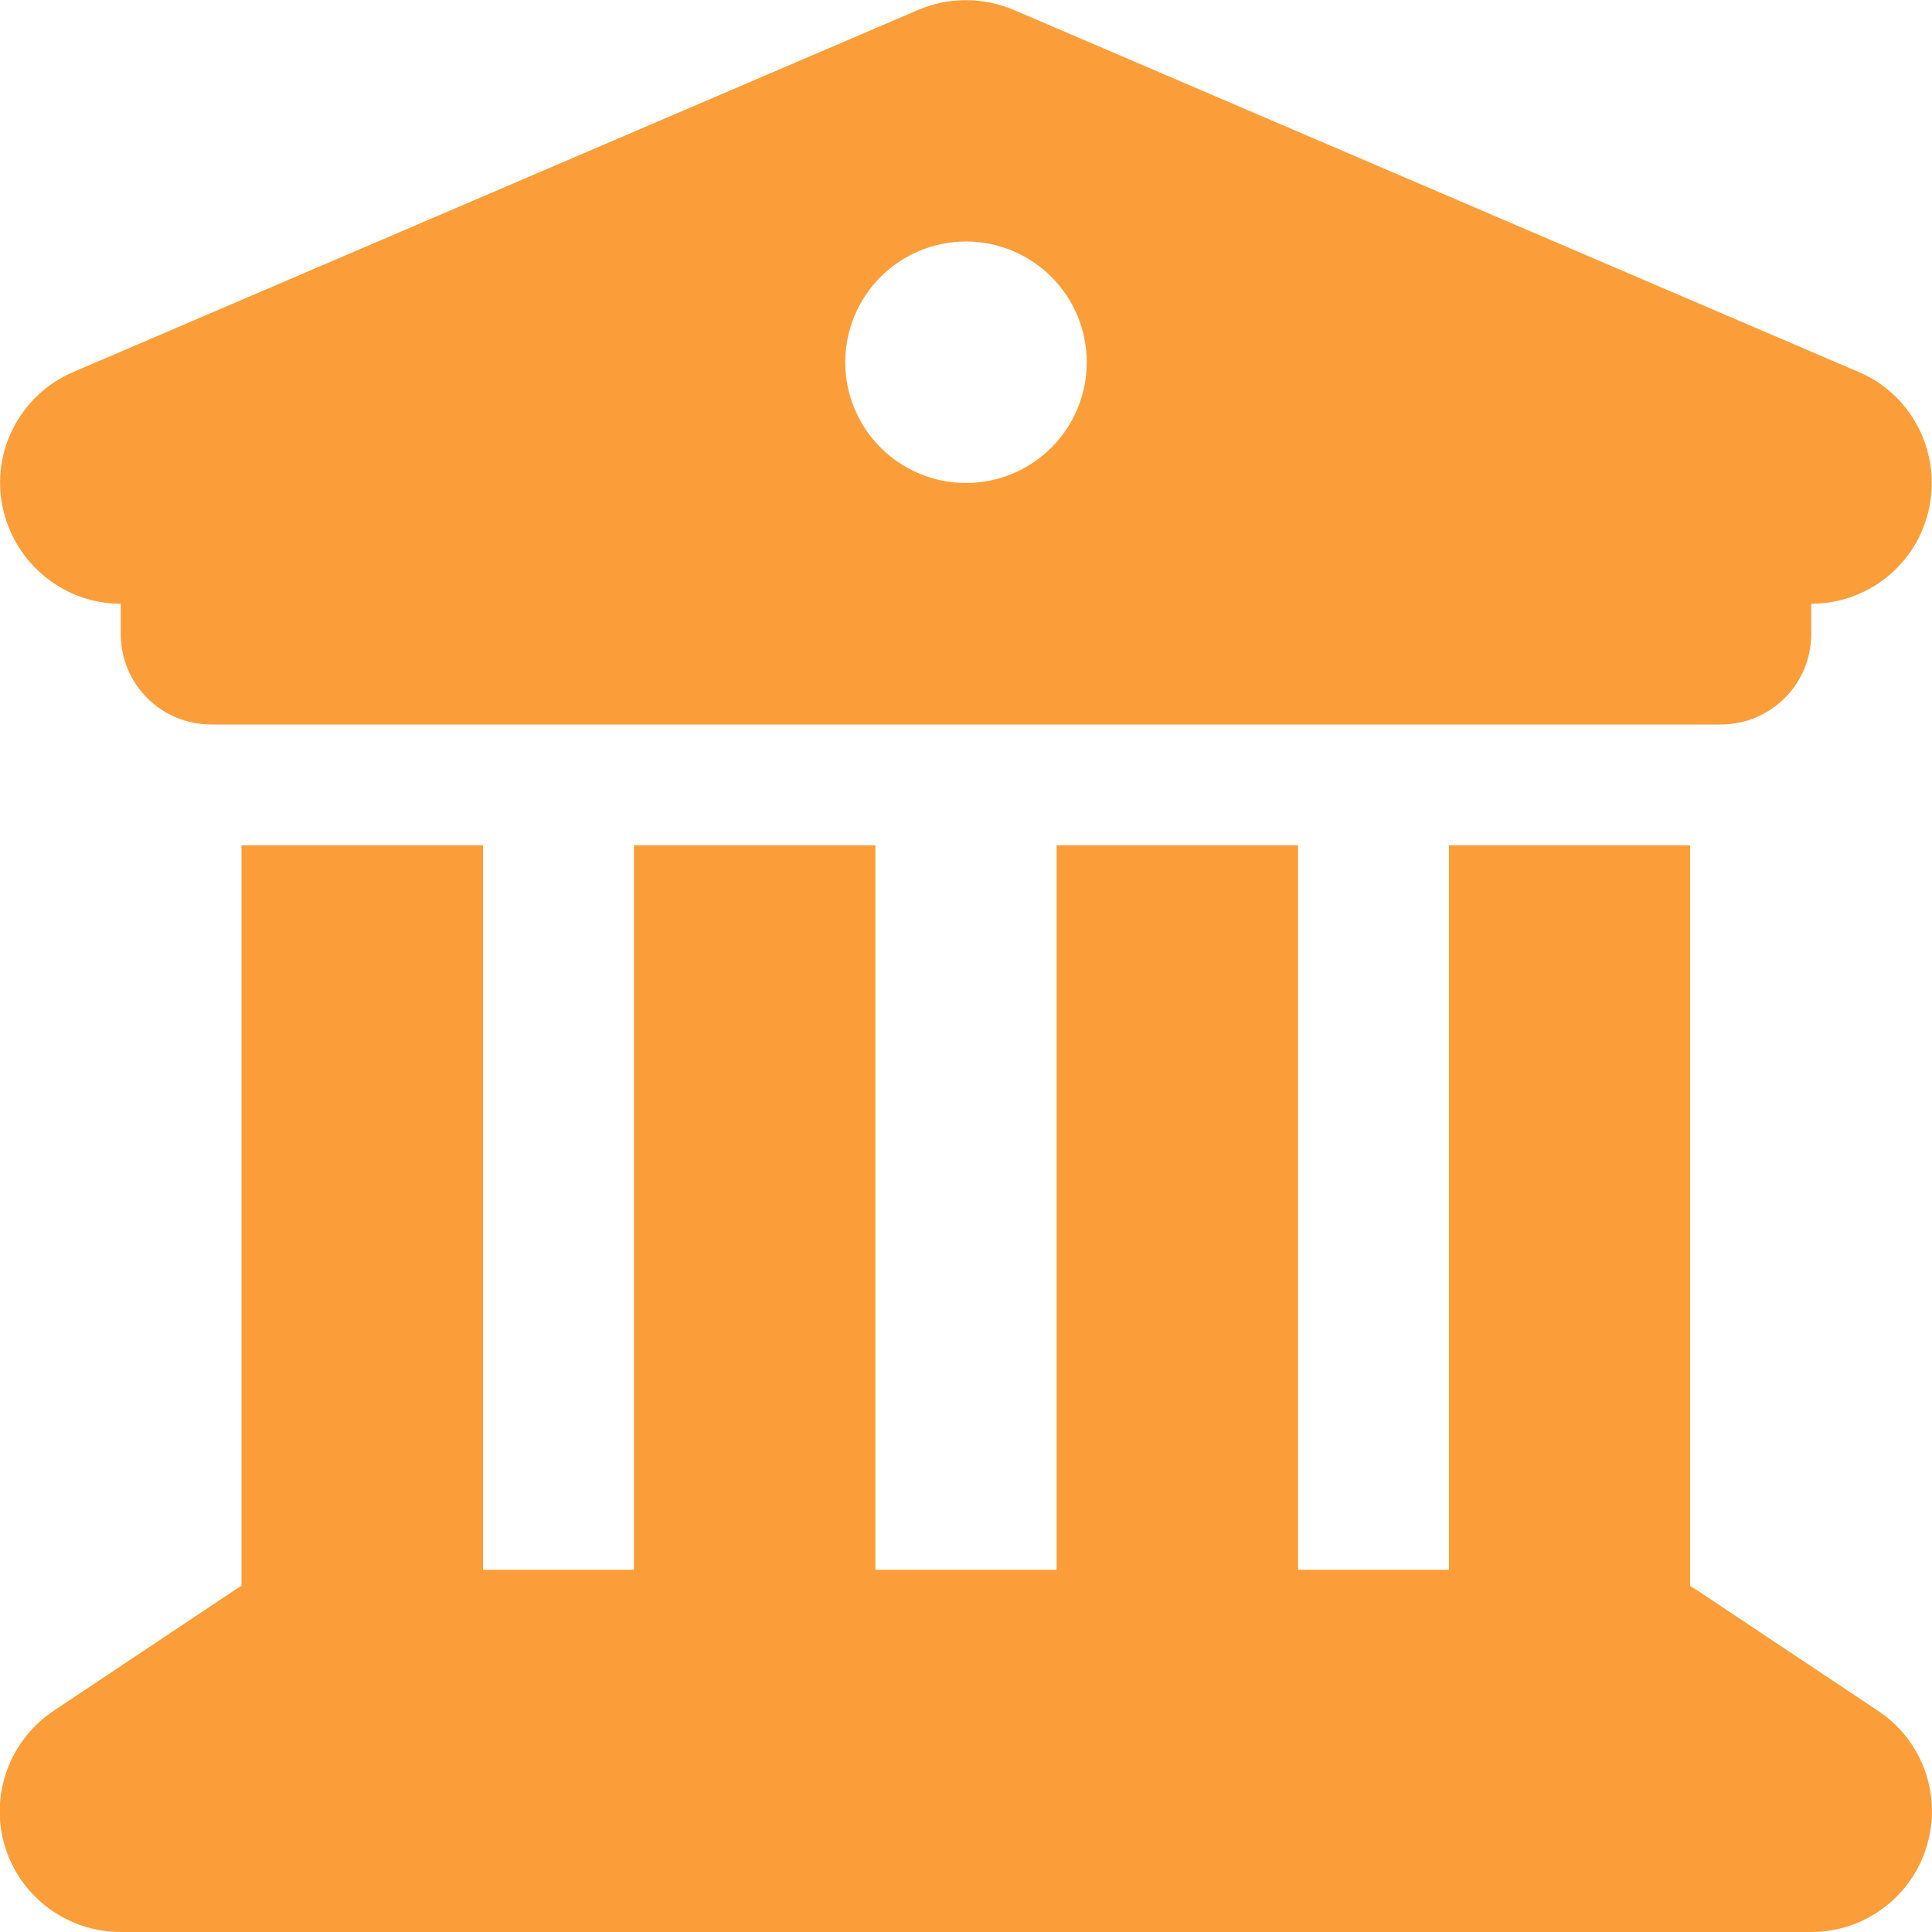
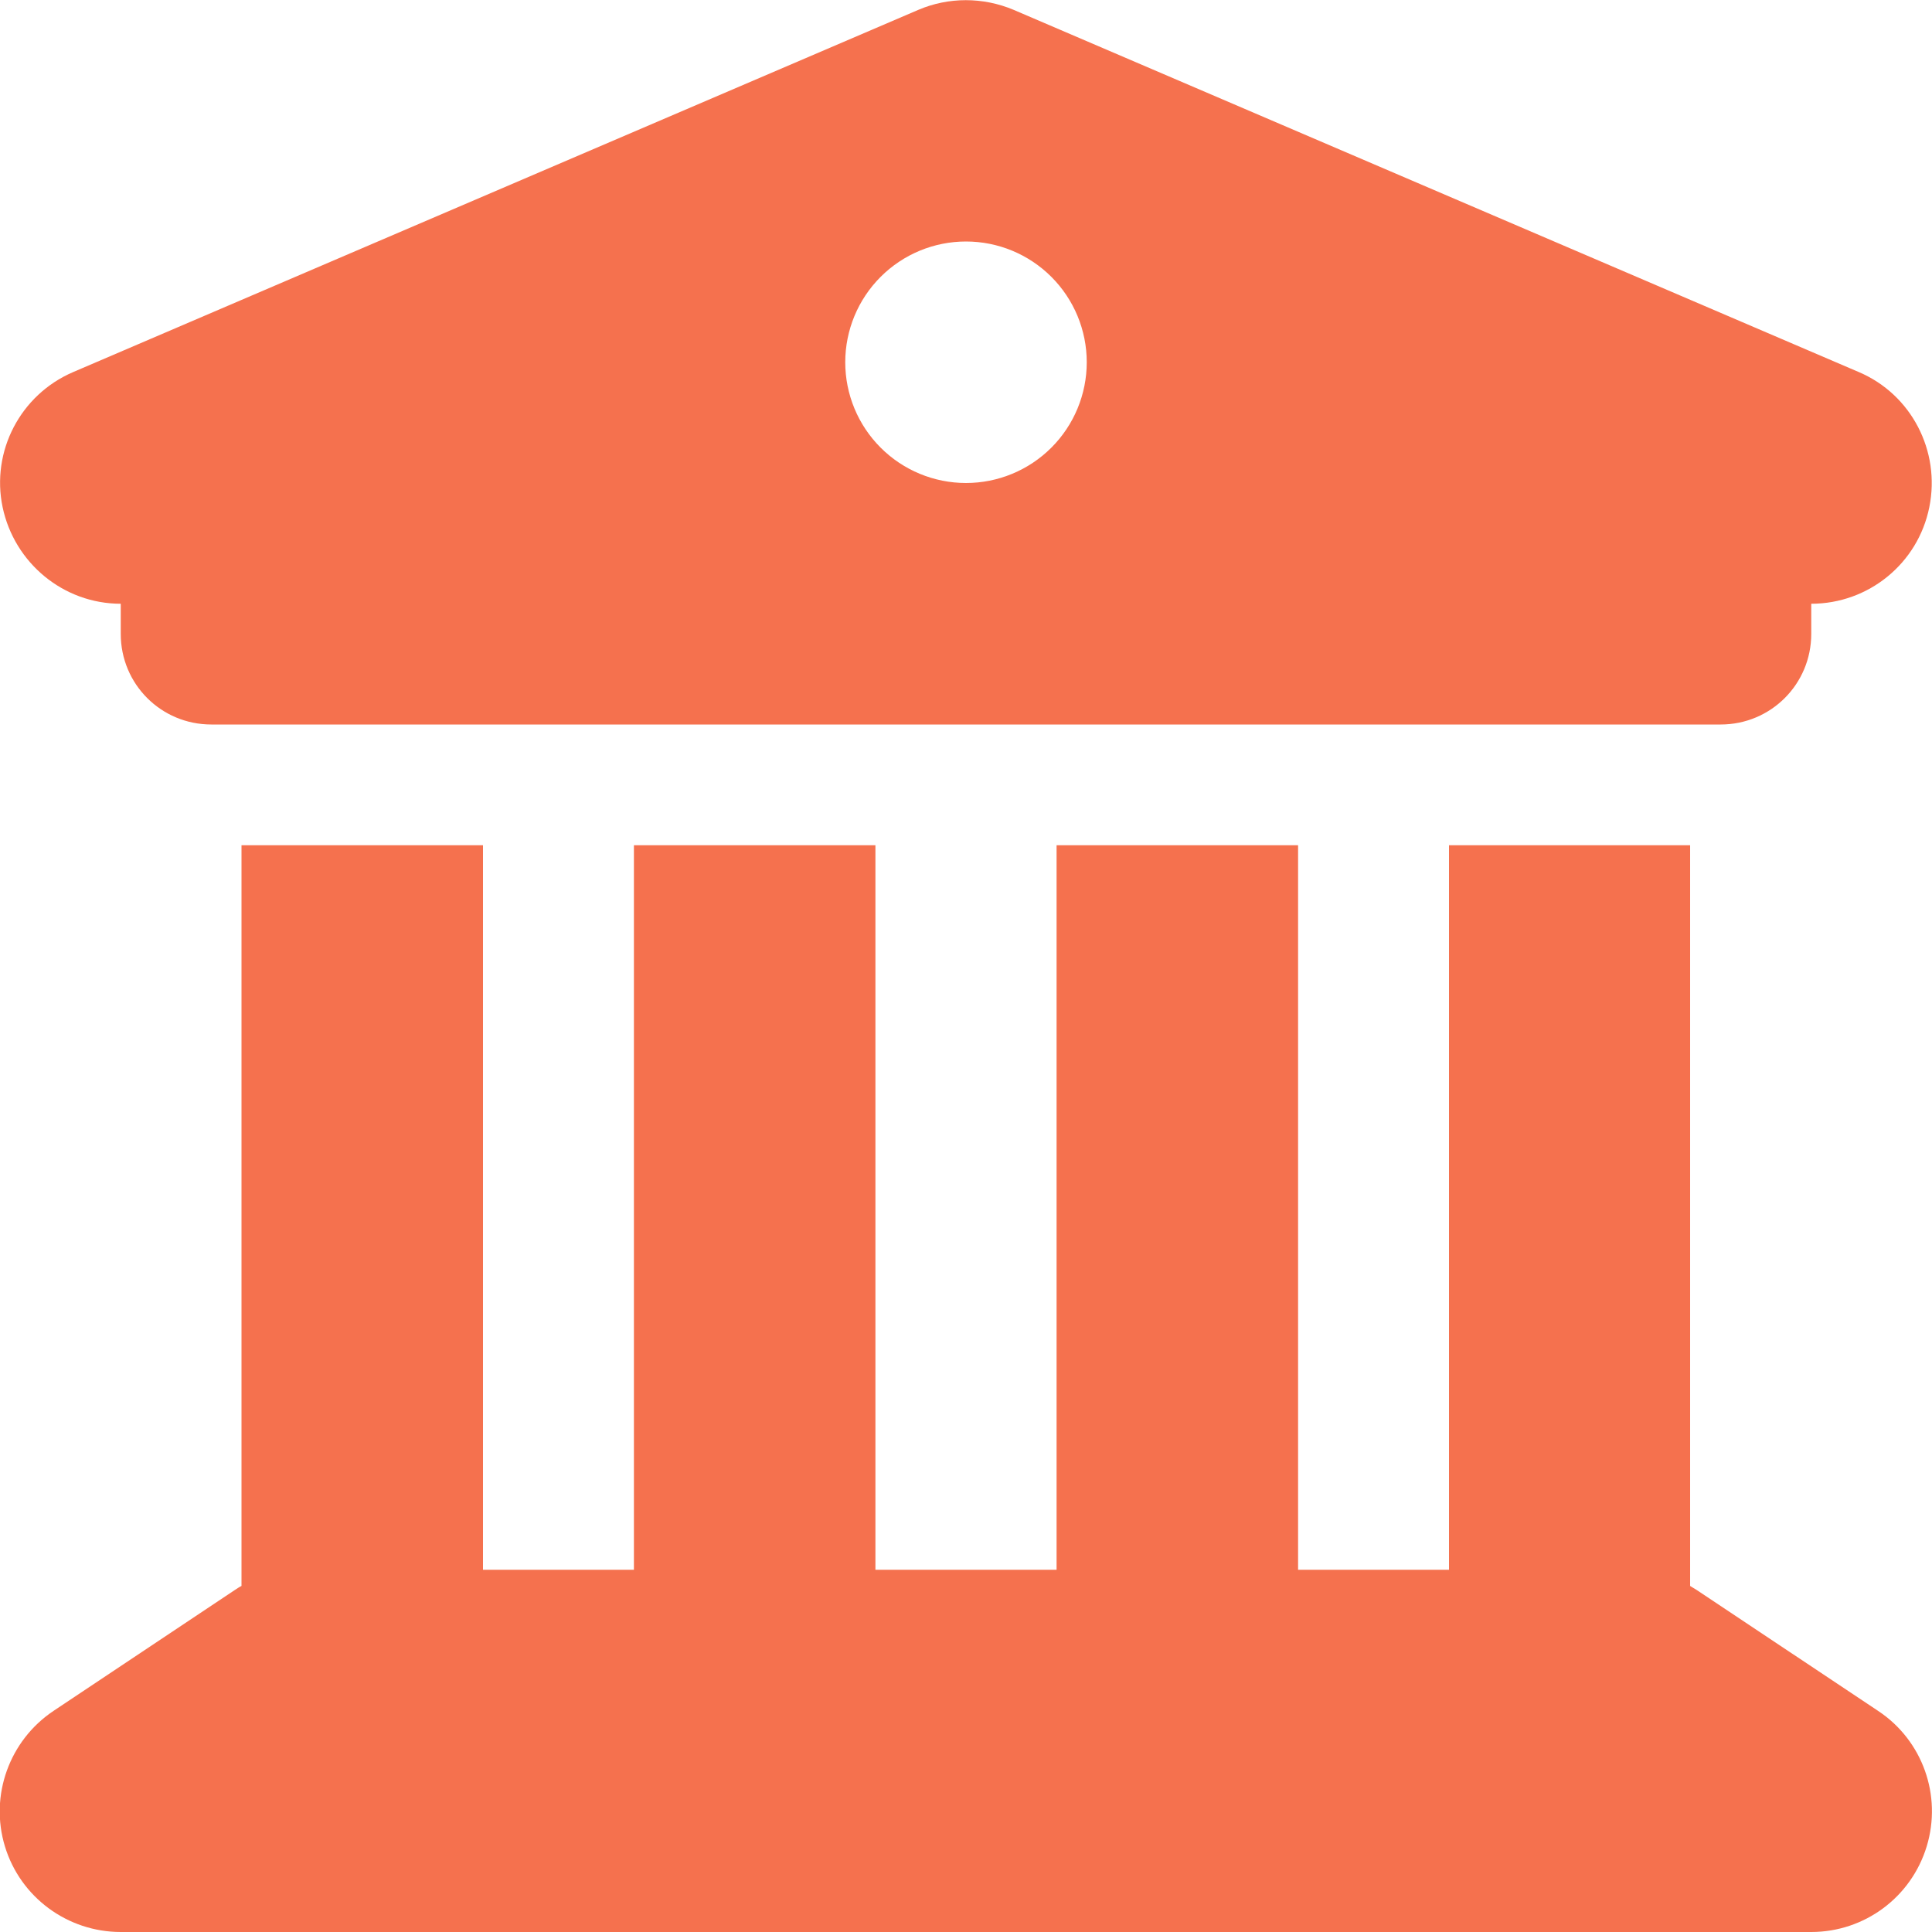
<svg xmlns="http://www.w3.org/2000/svg" width="26" height="26" viewBox="0 0 26 26" fill="none">
-   <path d="M12.36 0.132L0.985 5.007C0.274 5.312 -0.122 6.073 0.035 6.825C0.193 7.576 0.853 8.125 1.625 8.125V8.531C1.625 9.207 2.168 9.75 2.844 9.75H23.156C23.831 9.75 24.375 9.207 24.375 8.531V8.125C25.147 8.125 25.812 7.582 25.964 6.825C26.117 6.068 25.721 5.307 25.015 5.007L13.64 0.132C13.228 -0.041 12.766 -0.041 12.36 0.132ZM6.5 11.375H3.25V21.343C3.219 21.358 3.189 21.379 3.158 21.399L0.721 23.024C0.127 23.42 -0.142 24.162 0.066 24.847C0.274 25.533 0.909 26 1.625 26H24.375C25.091 26 25.721 25.533 25.929 24.847C26.137 24.162 25.873 23.42 25.274 23.024L22.836 21.399C22.806 21.379 22.775 21.364 22.745 21.343V11.375H19.5V21.125H17.469V11.375H14.219V21.125H11.781V11.375H8.531V21.125H6.5V11.375ZM13 3.25C13.431 3.25 13.844 3.421 14.149 3.726C14.454 4.031 14.625 4.444 14.625 4.875C14.625 5.306 14.454 5.719 14.149 6.024C13.844 6.329 13.431 6.5 13 6.5C12.569 6.5 12.156 6.329 11.851 6.024C11.546 5.719 11.375 5.306 11.375 4.875C11.375 4.444 11.546 4.031 11.851 3.726C12.156 3.421 12.569 3.25 13 3.25Z" fill="#FB9E3A" />
+   <path d="M12.36 0.132L0.985 5.007C0.274 5.312 -0.122 6.073 0.035 6.825C0.193 7.576 0.853 8.125 1.625 8.125V8.531C1.625 9.207 2.168 9.75 2.844 9.75H23.156C23.831 9.75 24.375 9.207 24.375 8.531V8.125C25.147 8.125 25.812 7.582 25.964 6.825C26.117 6.068 25.721 5.307 25.015 5.007L13.64 0.132C13.228 -0.041 12.766 -0.041 12.36 0.132ZM6.5 11.375H3.25V21.343C3.219 21.358 3.189 21.379 3.158 21.399L0.721 23.024C0.127 23.42 -0.142 24.162 0.066 24.847C0.274 25.533 0.909 26 1.625 26H24.375C25.091 26 25.721 25.533 25.929 24.847C26.137 24.162 25.873 23.42 25.274 23.024L22.836 21.399C22.806 21.379 22.775 21.364 22.745 21.343V11.375H19.5V21.125H17.469V11.375H14.219V21.125H11.781V11.375H8.531V21.125H6.5V11.375ZM13 3.25C13.431 3.25 13.844 3.421 14.149 3.726C14.454 4.031 14.625 4.444 14.625 4.875C14.625 5.306 14.454 5.719 14.149 6.024C13.844 6.329 13.431 6.5 13 6.5C12.569 6.5 12.156 6.329 11.851 6.024C11.546 5.719 11.375 5.306 11.375 4.875C11.375 4.444 11.546 4.031 11.851 3.726C12.156 3.421 12.569 3.25 13 3.25Z" fill="#F5714E" />
</svg>
